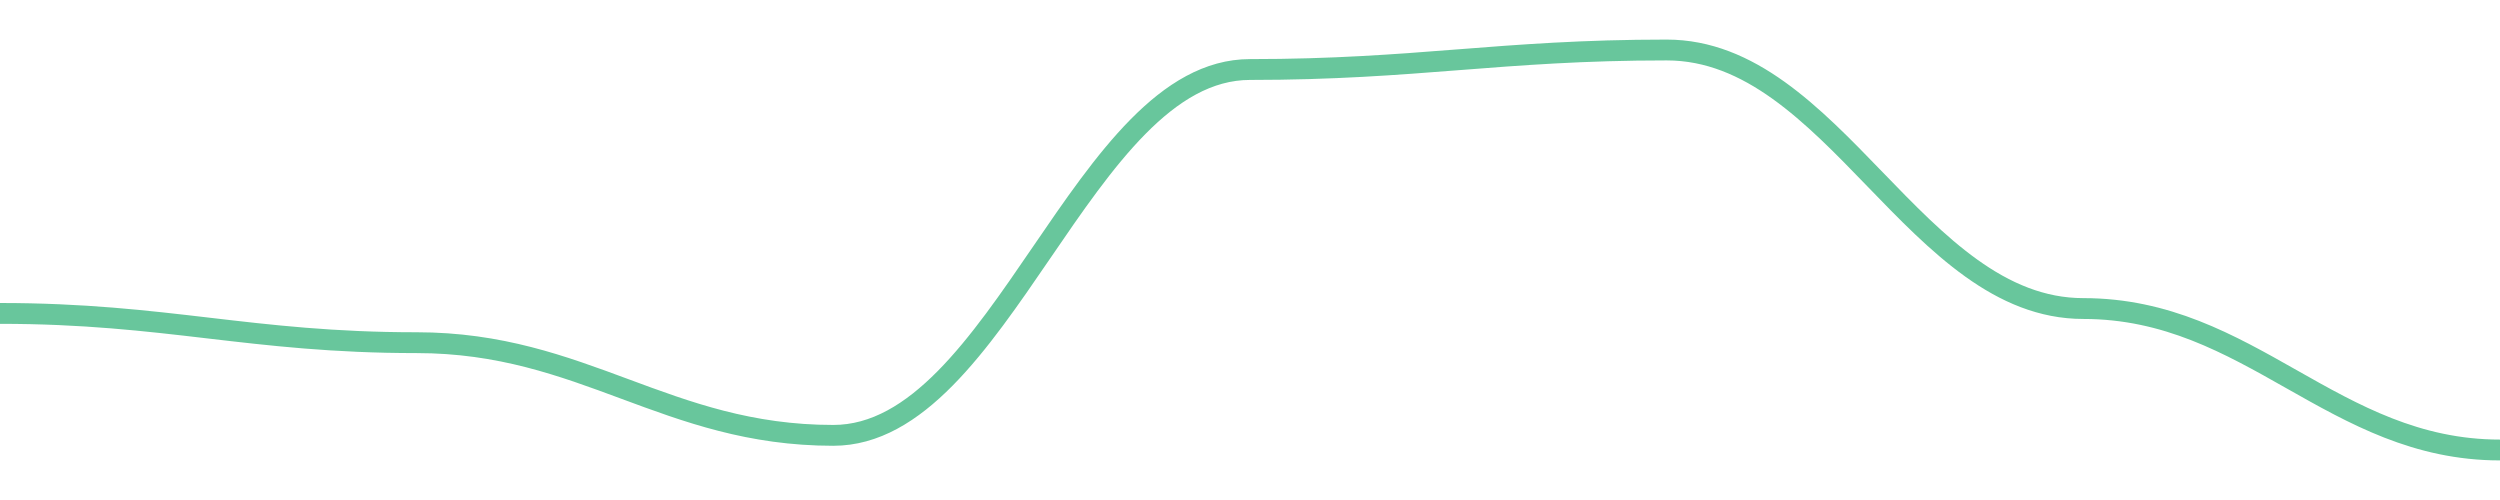
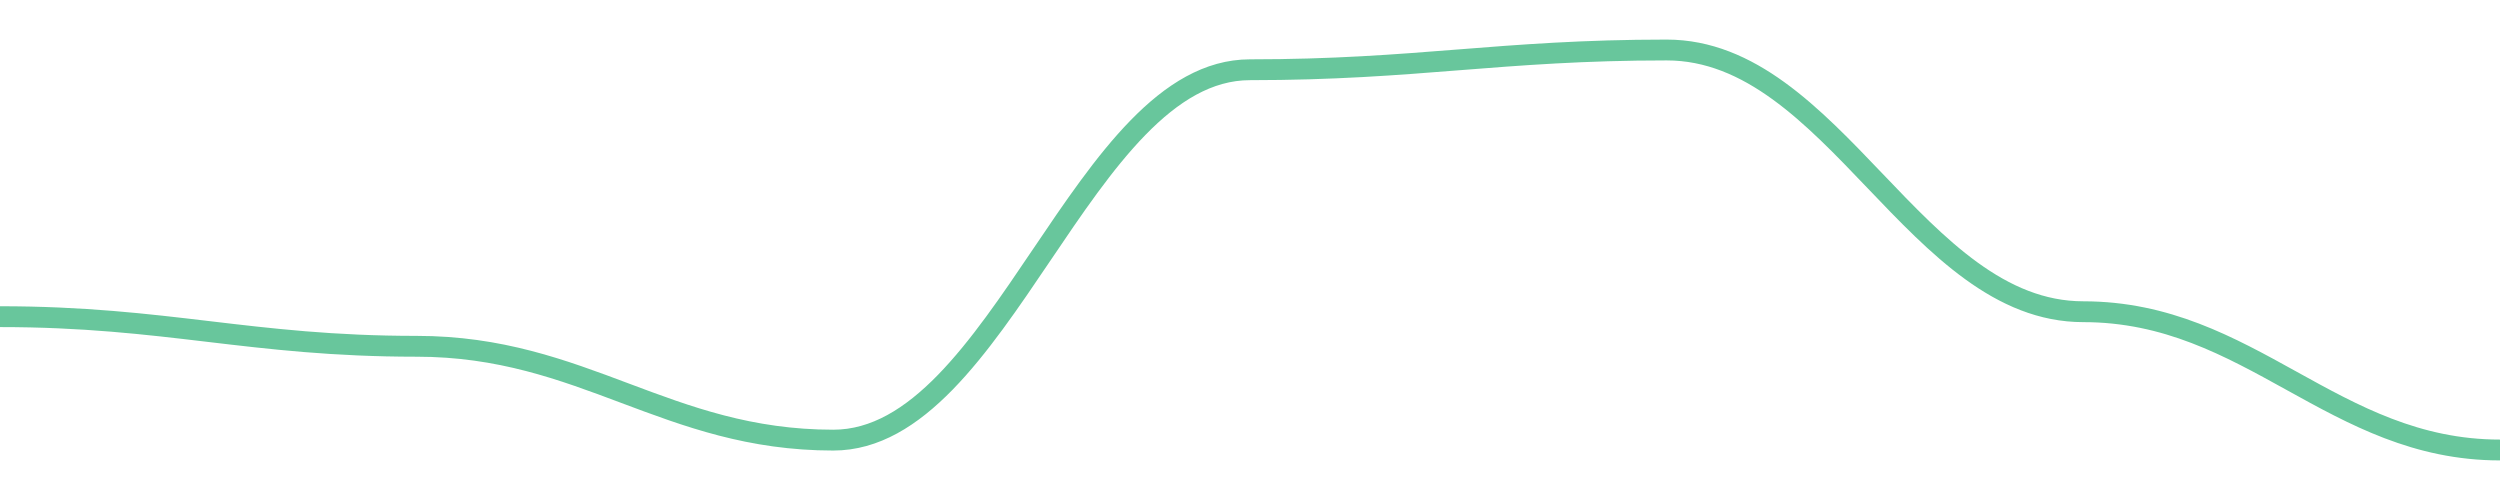
<svg width="180" height="36">
-   <path d="M 0.0,22.566 C 12.0,22.566 18.0,24.673 30.0,24.673 C 42.0,24.673 48.0,31.346 60.0,31.346 C 72.0,31.346 78.0,5.005 90.0,5.005 C 102.0,5.005 108.0,3.6 120.0,3.6 C 132.0,3.6 138.0,22.215 150.0,22.215 C 162.0,22.215 168.0,32.4 180.0,32.4 " fill="none" stroke="#42b883" stroke-width="1.5" opacity="0.8" />
+   <path d="M 0.0,22.8 C 12.0,22.8 18.0,24.933 30.0,24.933 C 42.0,24.933 48.0,31.689 60.0,31.689 C 72.0,31.689 78.0,5.022 90.0,5.022 C 102.0,5.022 108.0,3.6 120.0,3.6 C 132.0,3.6 138.0,22.444 150.0,22.444 C 162.0,22.444 168.0,32.4 180.0,32.4 " fill="none" stroke="#42b883" stroke-width="1.5" opacity="0.8" />
</svg>
